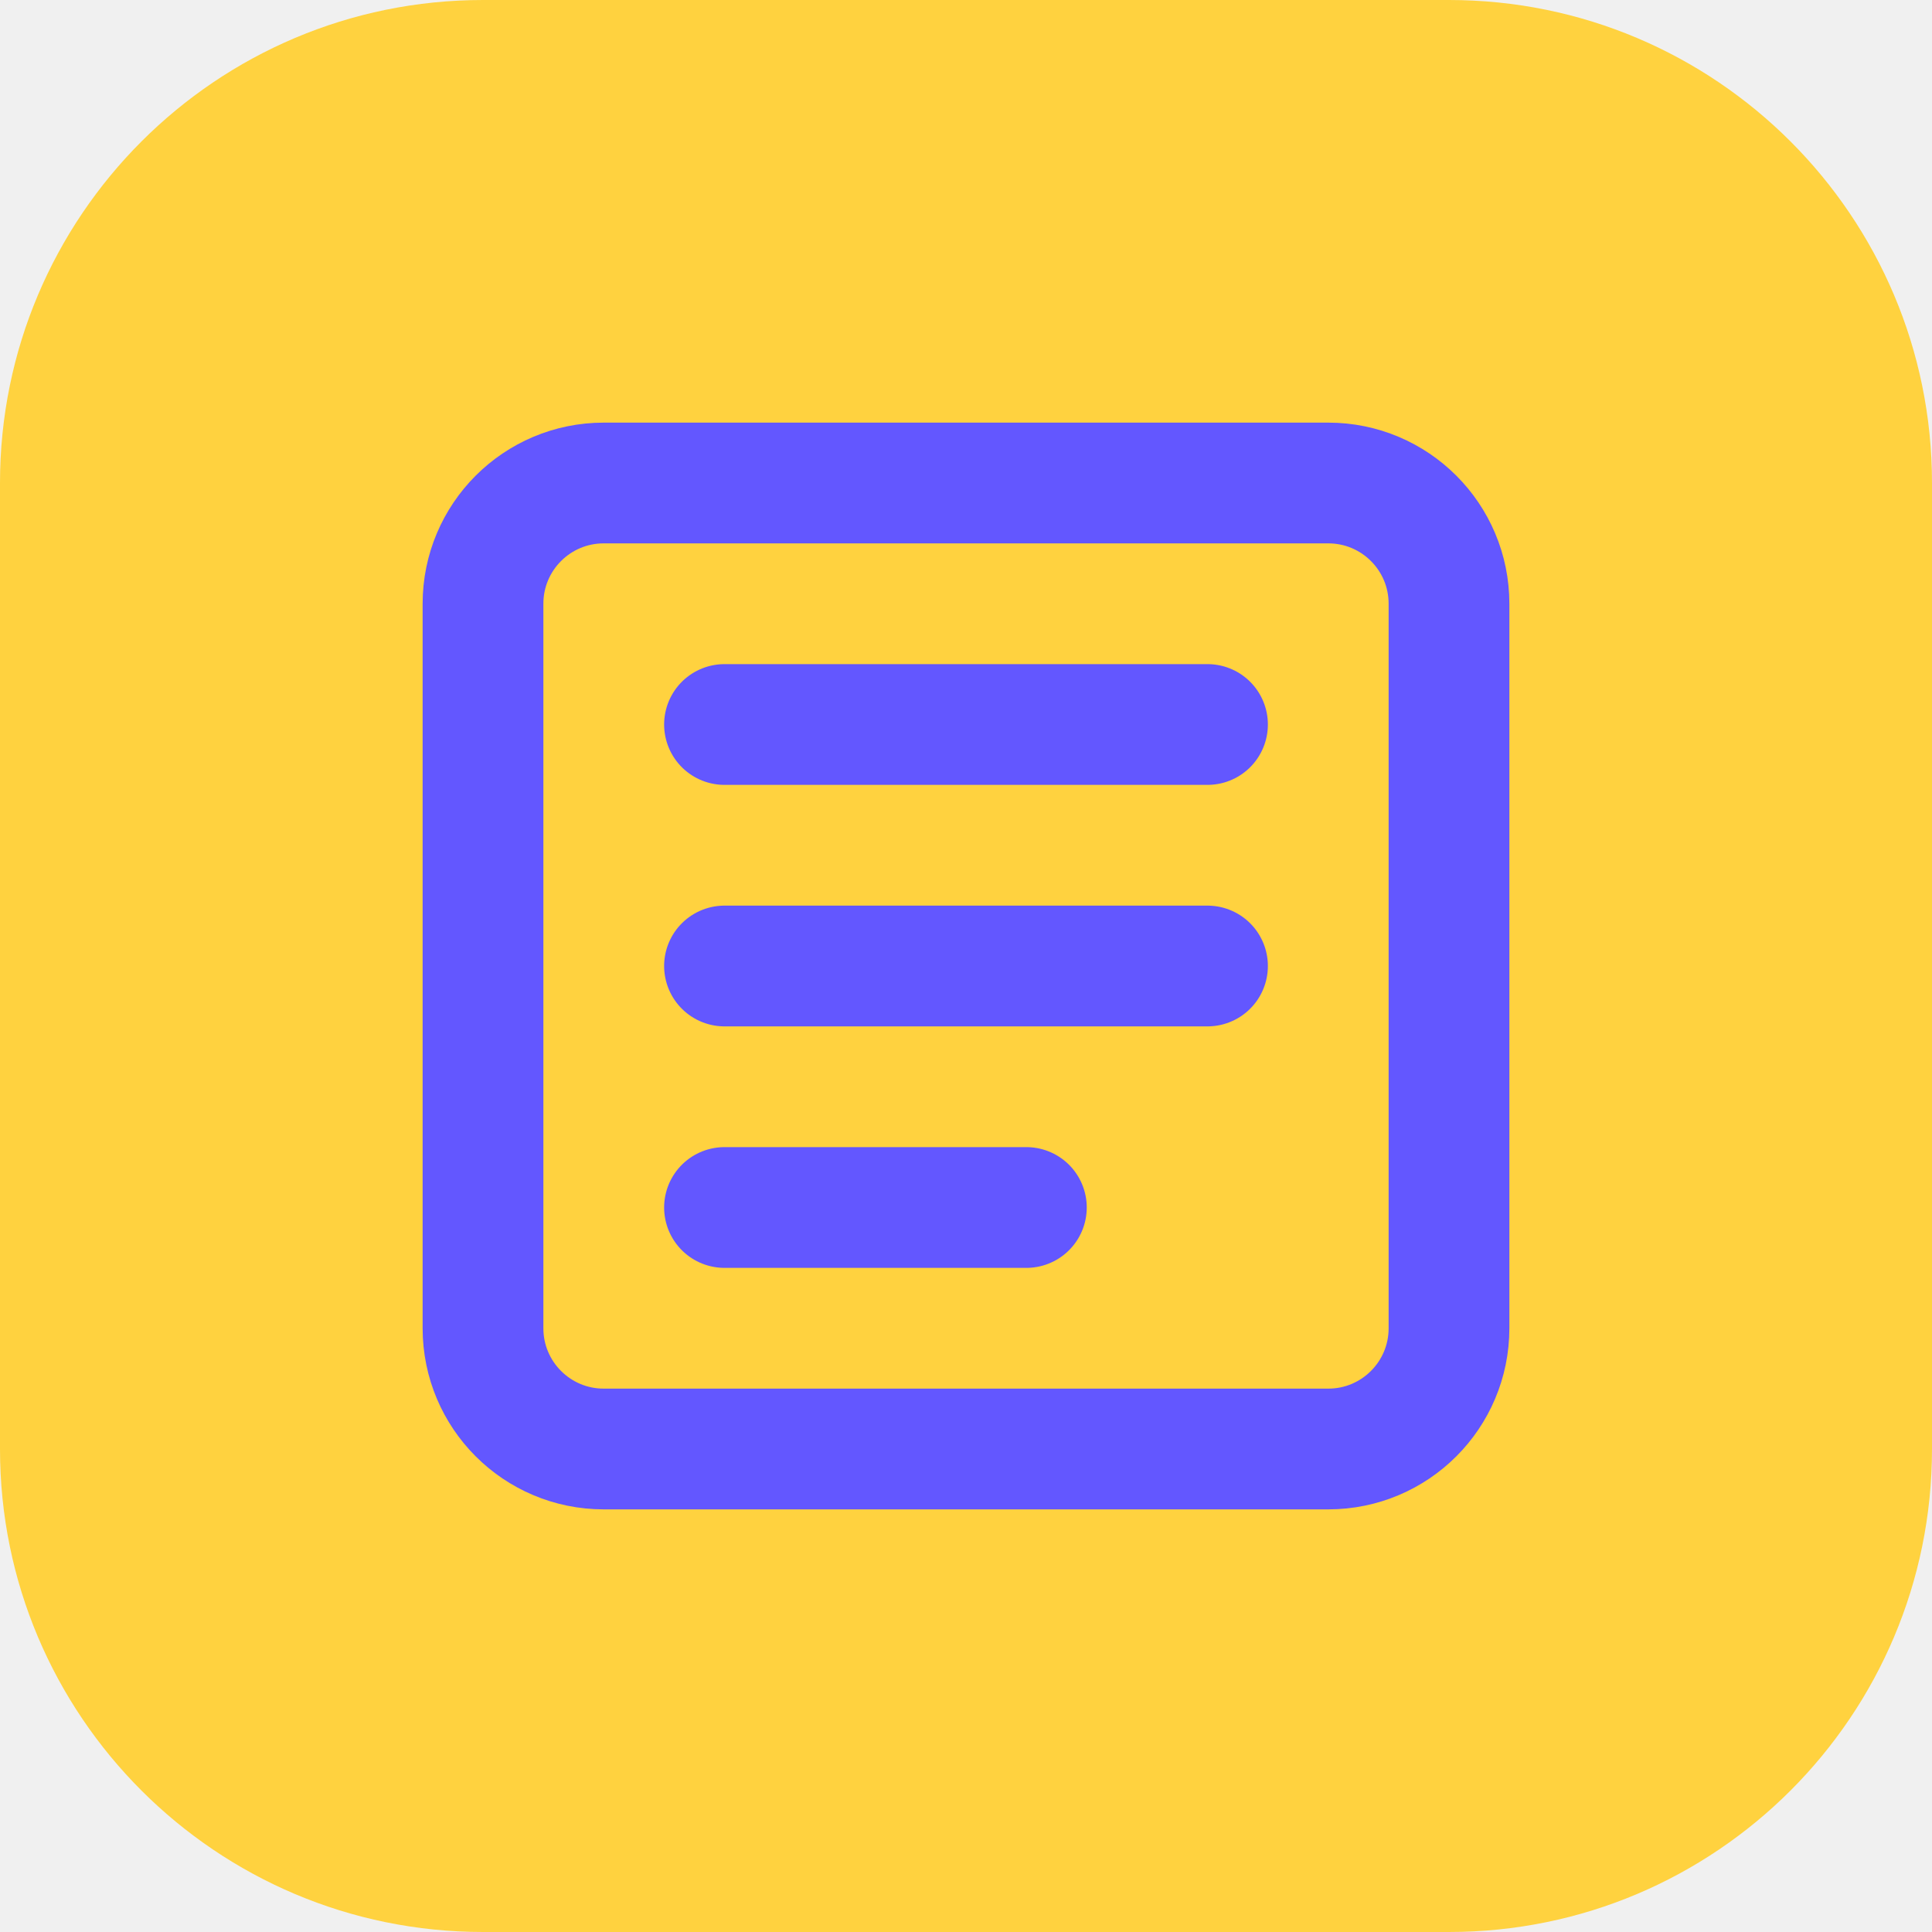
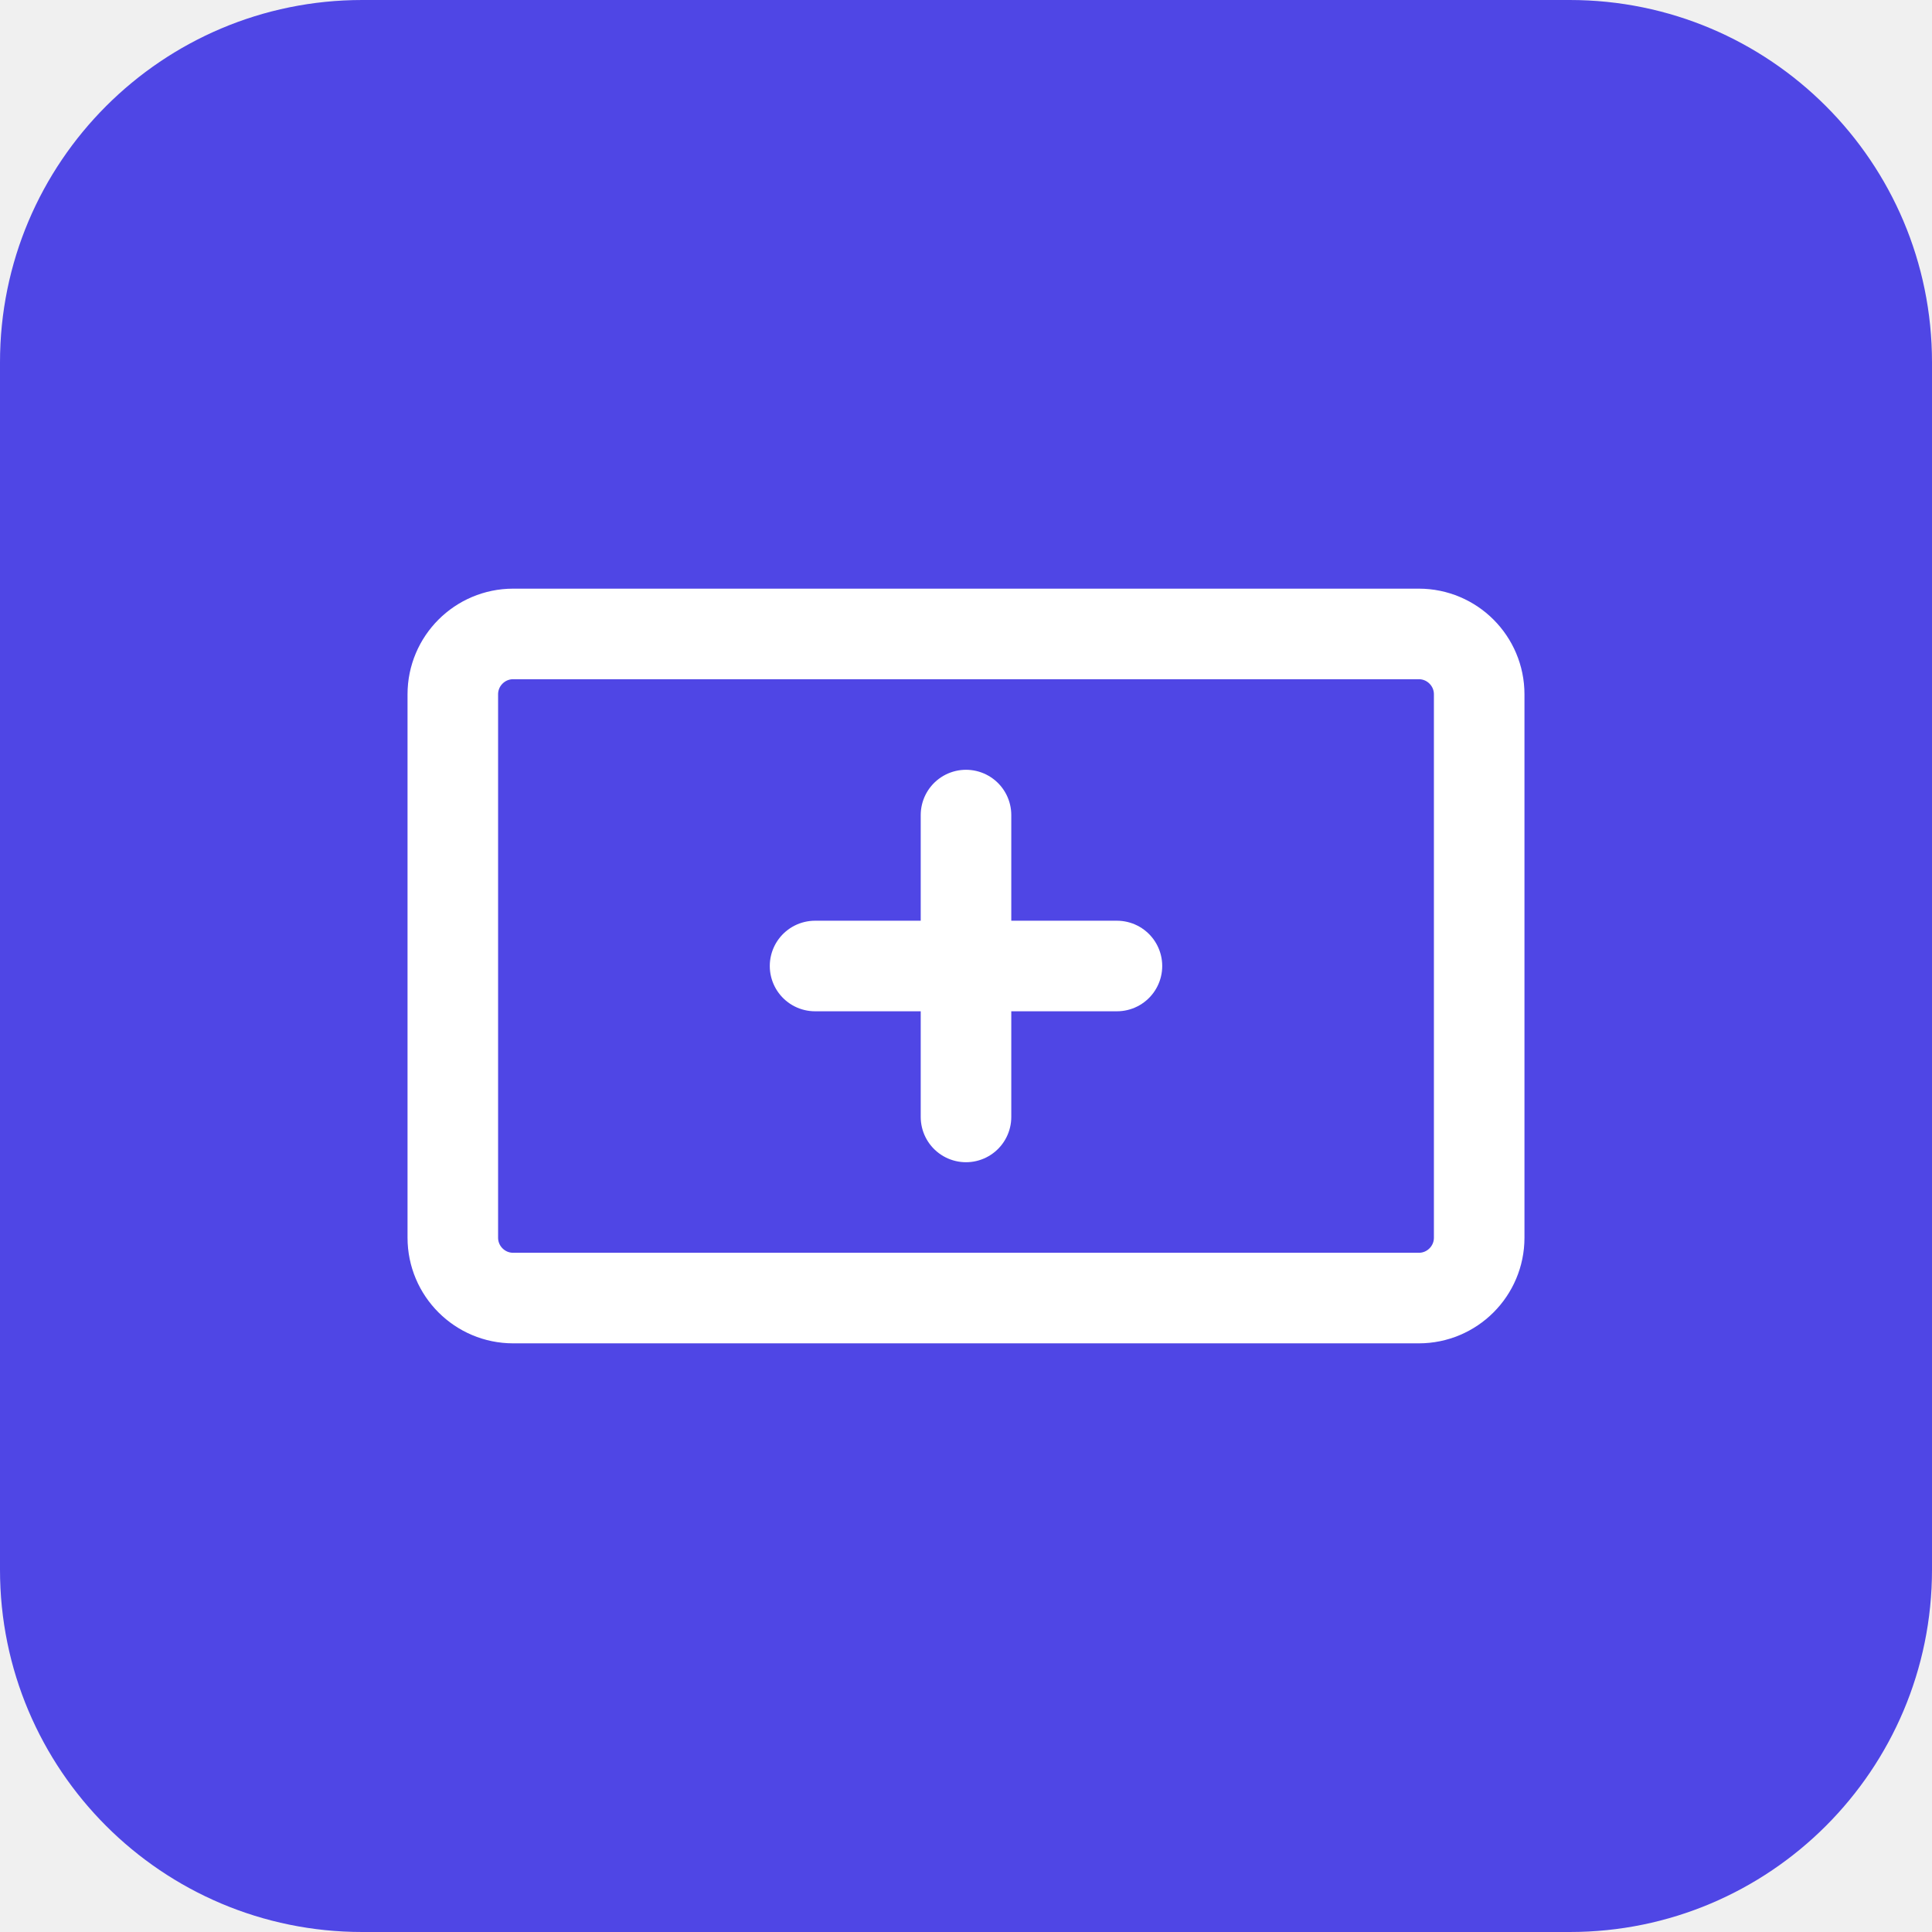
<svg xmlns="http://www.w3.org/2000/svg" width="32" height="32" viewBox="0 0 32 32" fill="none">
-   <rect width="32" height="32" rx="8" fill="#FFD23F" />
-   <path d="M8 22V10C8 8.895 8.895 8 10 8H22C23.105 8 24 8.895 24 10V22C24 23.105 23.105 24 22 24H10C8.895 24 8 23.105 8 22Z" stroke="#6357FF" stroke-width="2" />
-   <path d="M12 12H20" stroke="#6357FF" stroke-width="2" stroke-linecap="round" />
-   <path d="M12 16H20" stroke="#6357FF" stroke-width="2" stroke-linecap="round" />
-   <path d="M12 20H17" stroke="#6357FF" stroke-width="2" stroke-linecap="round" />
+   <rect width="32" height="32" rx="6" fill="#4F46E5" />
+   <path d="M23.5 10.5H8.5C7.948 10.5 7.5 10.948 7.5 11.5V20.5C7.5 21.052 7.948 21.5 8.5 21.5H23.5C24.052 21.5 24.5 21.052 24.5 20.5V11.5C24.5 10.948 24.052 10.5 23.5 10.5Z" stroke="white" stroke-width="1.5" />
+   <path d="M16 13.5V18.5M13.5 16H18.5" stroke="white" stroke-width="1.5" stroke-linecap="round" />
</svg>
